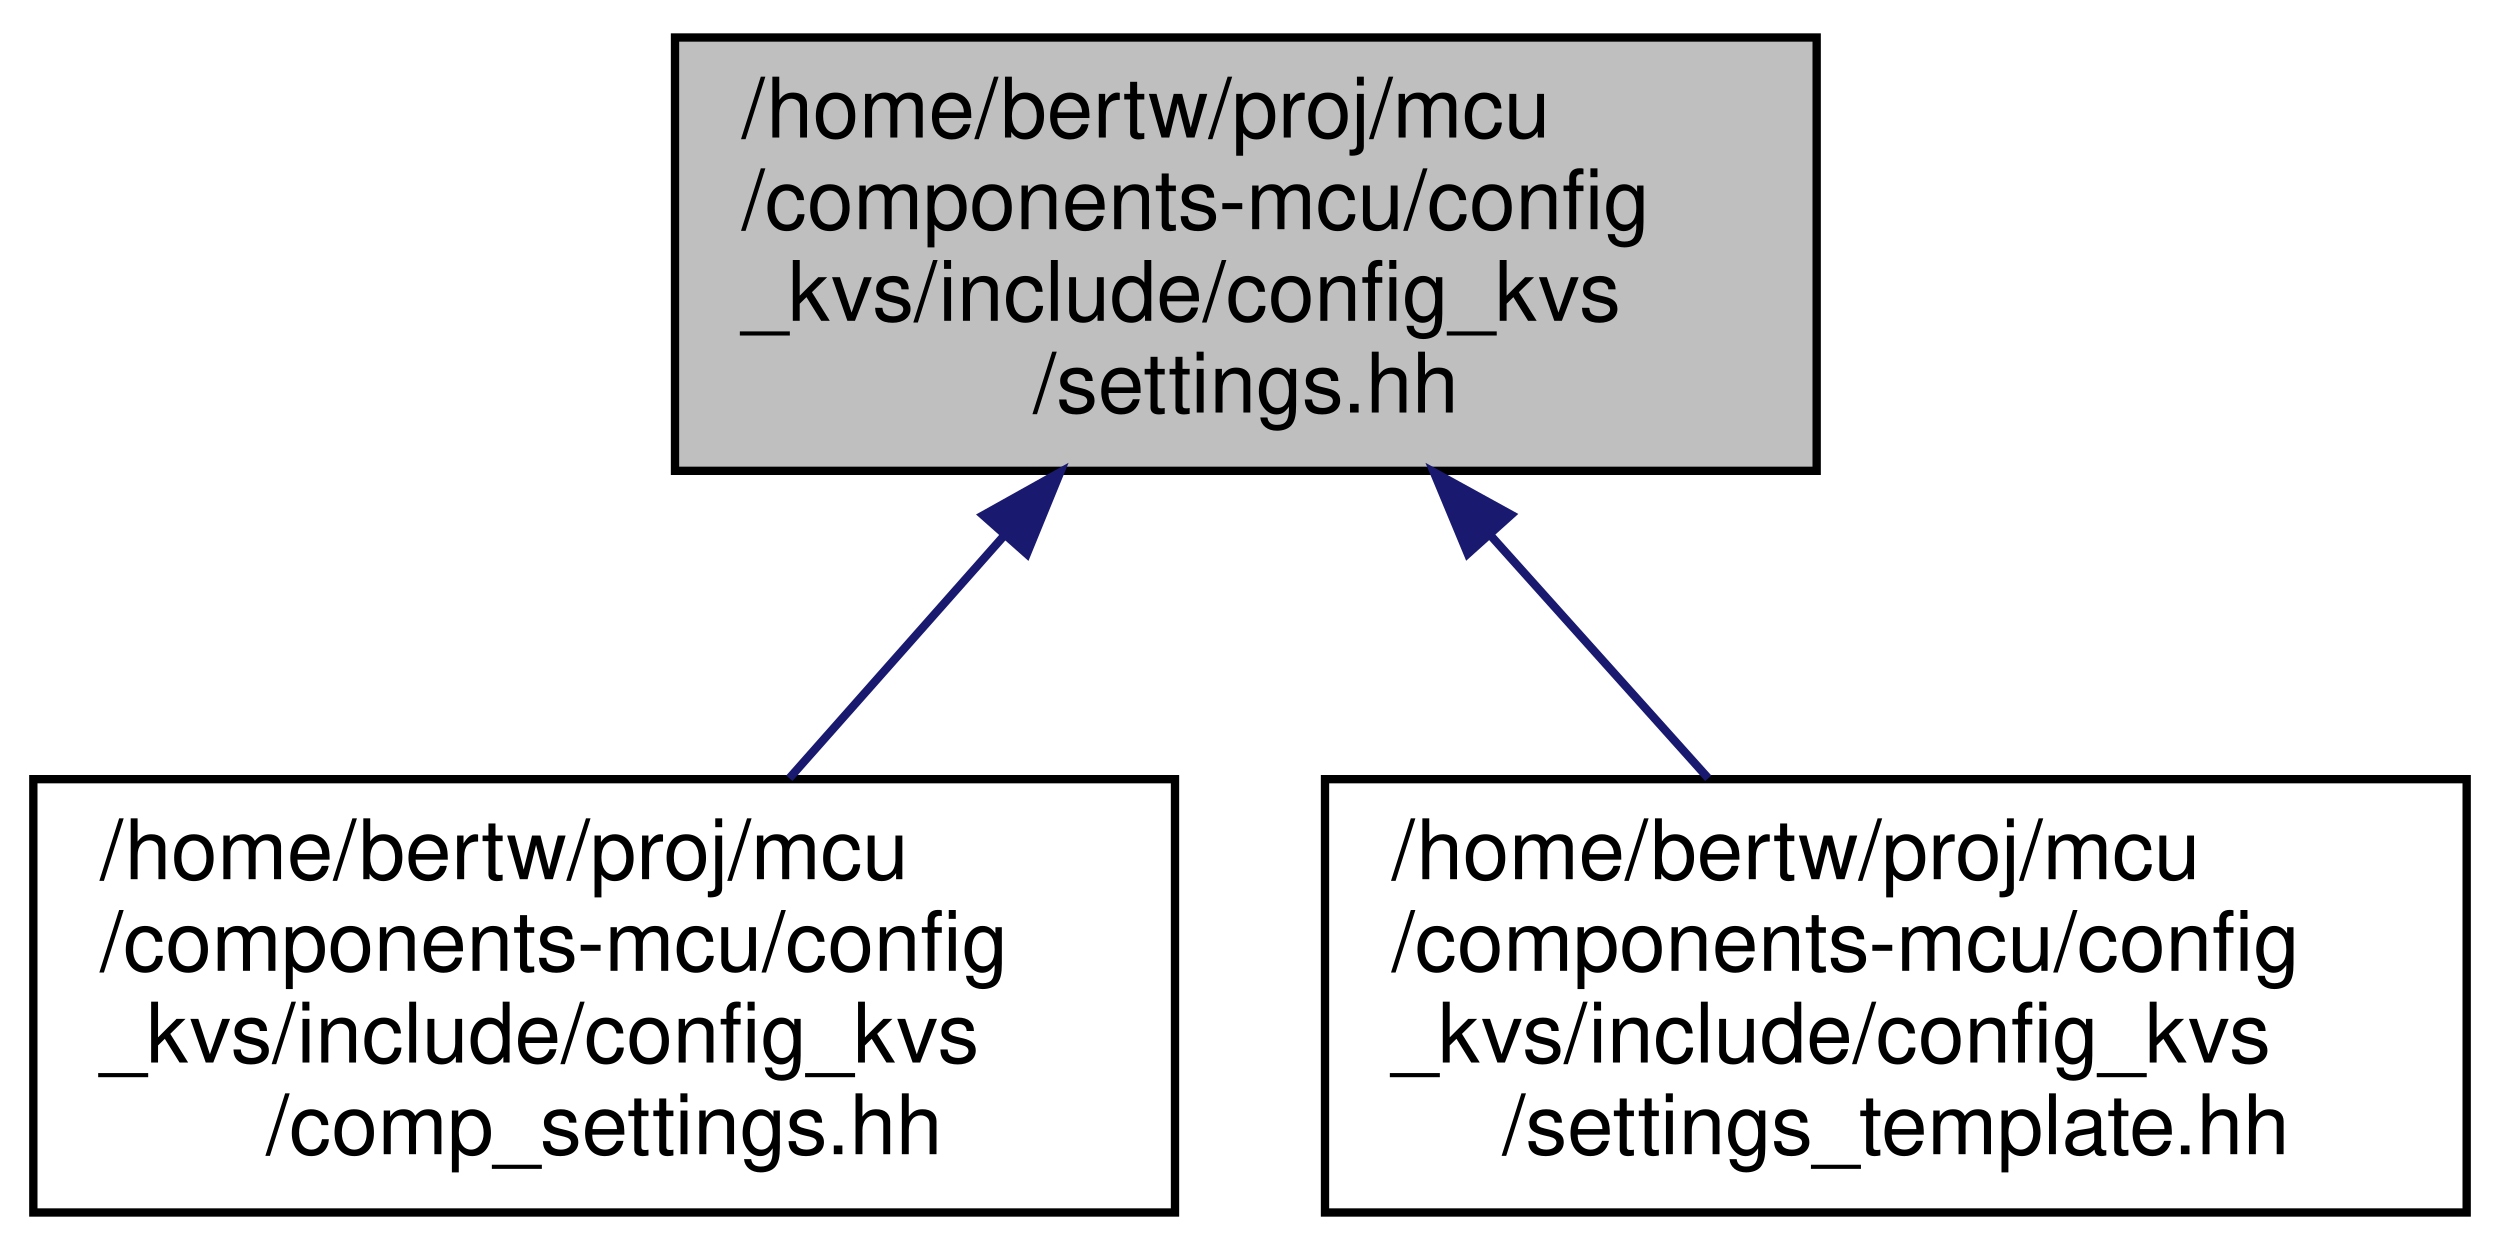
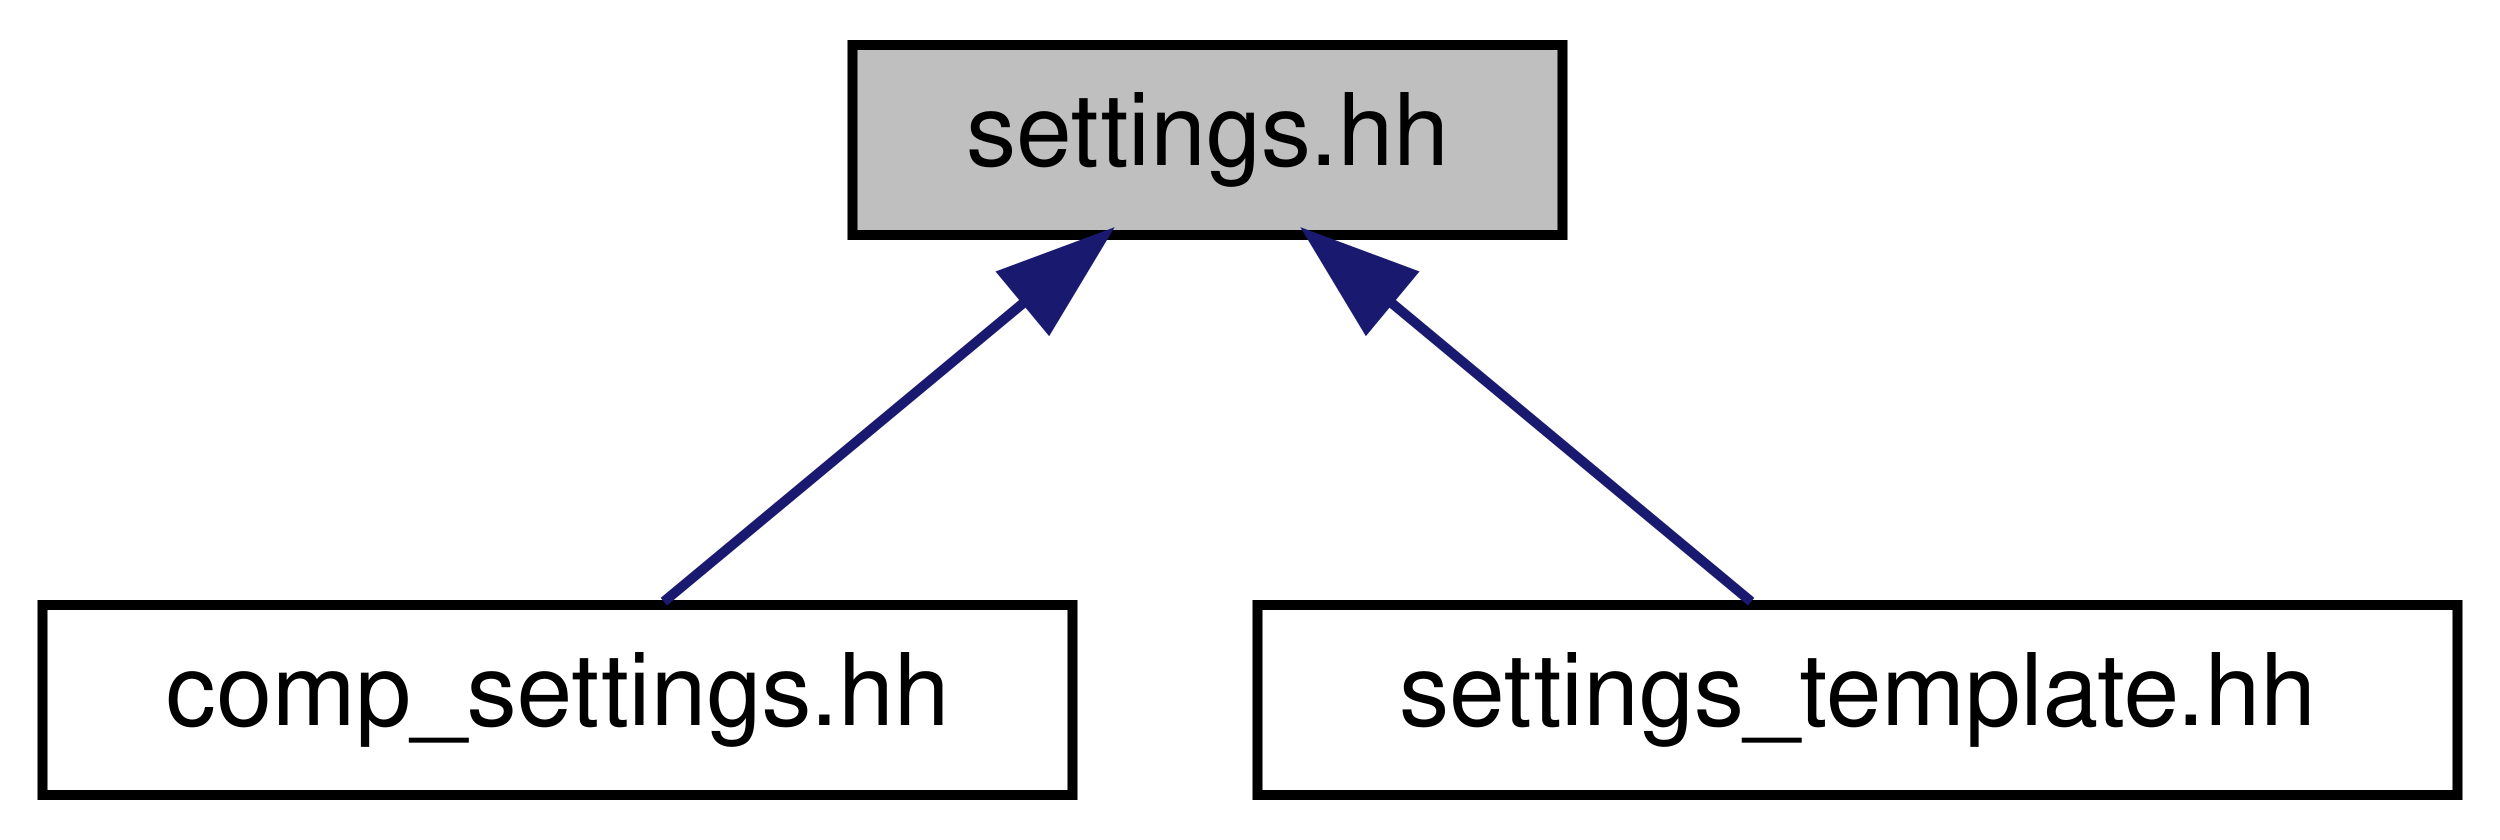
- <svg xmlns="http://www.w3.org/2000/svg" xmlns:xlink="http://www.w3.org/1999/xlink" width="300pt" height="150pt" viewBox="0.00 0.00 300.00 150.00">
-   <g id="graph0" class="graph" transform="scale(1 1) rotate(0) translate(4 146)">
+ <svg xmlns="http://www.w3.org/2000/svg" xmlns:xlink="http://www.w3.org/1999/xlink" width="250pt" height="84pt" viewBox="0.00 0.00 249.50 84.00">
+   <g id="graph0" class="graph" transform="scale(1 1) rotate(0) translate(4 80)">
    <g id="node1" class="node">
      <g id="a_node1">
        <a xlink:title=" ">
-           <polygon fill="#bfbfbf" stroke="black" points="77,-89.5 77,-141.5 214,-141.5 214,-89.5 77,-89.5" />
-           <text text-anchor="start" x="85" y="-129.5" font-family="Helvetica,sans-Serif" font-size="10.00">/home/bertw/proj/mcu</text>
-           <text text-anchor="start" x="85" y="-118.5" font-family="Helvetica,sans-Serif" font-size="10.00">/components-mcu/config</text>
-           <text text-anchor="start" x="85" y="-107.5" font-family="Helvetica,sans-Serif" font-size="10.00">_kvs/include/config_kvs</text>
-           <text text-anchor="middle" x="145.5" y="-96.5" font-family="Helvetica,sans-Serif" font-size="10.00">/settings.hh</text>
+           <polygon fill="#bfbfbf" stroke="black" points="81,-56.5 81,-75.5 152,-75.5 152,-56.5 81,-56.5" />
+           <text text-anchor="middle" x="116.5" y="-63.5" font-family="Helvetica,sans-Serif" font-size="10.00">settings.hh</text>
        </a>
      </g>
    </g>
    <g id="node2" class="node">
      <g id="a_node2">
        <a xlink:href="comp__settings_8hh.html" target="_top" xlink:title="Settings for shared components.">
-           <polygon fill="none" stroke="black" points="0,-0.5 0,-52.5 137,-52.5 137,-0.5 0,-0.5" />
-           <text text-anchor="start" x="8" y="-40.5" font-family="Helvetica,sans-Serif" font-size="10.00">/home/bertw/proj/mcu</text>
-           <text text-anchor="start" x="8" y="-29.5" font-family="Helvetica,sans-Serif" font-size="10.00">/components-mcu/config</text>
-           <text text-anchor="start" x="8" y="-18.5" font-family="Helvetica,sans-Serif" font-size="10.00">_kvs/include/config_kvs</text>
-           <text text-anchor="middle" x="68.5" y="-7.5" font-family="Helvetica,sans-Serif" font-size="10.00">/comp_settings.hh</text>
+           <polygon fill="none" stroke="black" points="0,-0.5 0,-19.5 103,-19.5 103,-0.5 0,-0.5" />
+           <text text-anchor="middle" x="51.5" y="-7.5" font-family="Helvetica,sans-Serif" font-size="10.00">comp_settings.hh</text>
        </a>
      </g>
    </g>
    <g id="edge1" class="edge">
-       <path fill="none" stroke="midnightblue" d="M116.55,-81.79C108,-72.13 98.78,-61.71 90.72,-52.61" />
-       <polygon fill="midnightblue" stroke="midnightblue" points="113.98,-84.17 123.23,-89.34 119.22,-79.53 113.98,-84.17" />
+       <path fill="none" stroke="midnightblue" d="M98.23,-49.82C86.58,-40.15 71.9,-27.95 62.13,-19.83" />
+       <polygon fill="midnightblue" stroke="midnightblue" points="96.13,-52.63 106.06,-56.32 100.6,-47.24 96.13,-52.63" />
    </g>
    <g id="node3" class="node">
      <g id="a_node3">
        <a xlink:href="settings__template_8hh_source.html" target="_top" xlink:title=" ">
-           <polygon fill="none" stroke="black" points="155,-0.5 155,-52.5 292,-52.5 292,-0.5 155,-0.5" />
-           <text text-anchor="start" x="163" y="-40.5" font-family="Helvetica,sans-Serif" font-size="10.00">/home/bertw/proj/mcu</text>
-           <text text-anchor="start" x="163" y="-29.5" font-family="Helvetica,sans-Serif" font-size="10.00">/components-mcu/config</text>
-           <text text-anchor="start" x="163" y="-18.5" font-family="Helvetica,sans-Serif" font-size="10.00">_kvs/include/config_kvs</text>
-           <text text-anchor="middle" x="223.5" y="-7.5" font-family="Helvetica,sans-Serif" font-size="10.00">/settings_template.hh</text>
+           <polygon fill="none" stroke="black" points="121.5,-0.5 121.5,-19.5 241.5,-19.5 241.5,-0.5 121.5,-0.5" />
+           <text text-anchor="middle" x="181.5" y="-7.5" font-family="Helvetica,sans-Serif" font-size="10.00">settings_template.hh</text>
        </a>
      </g>
    </g>
    <g id="edge2" class="edge">
-       <path fill="none" stroke="midnightblue" d="M174.83,-81.79C183.49,-72.13 192.83,-61.71 200.99,-52.61" />
-       <polygon fill="midnightblue" stroke="midnightblue" points="172.13,-79.55 168.06,-89.34 177.34,-84.23 172.13,-79.55" />
+       <path fill="none" stroke="midnightblue" d="M134.77,-49.82C146.42,-40.15 161.1,-27.95 170.87,-19.83" />
+       <polygon fill="midnightblue" stroke="midnightblue" points="132.4,-47.24 126.94,-56.32 136.87,-52.63 132.4,-47.24" />
    </g>
  </g>
</svg>
